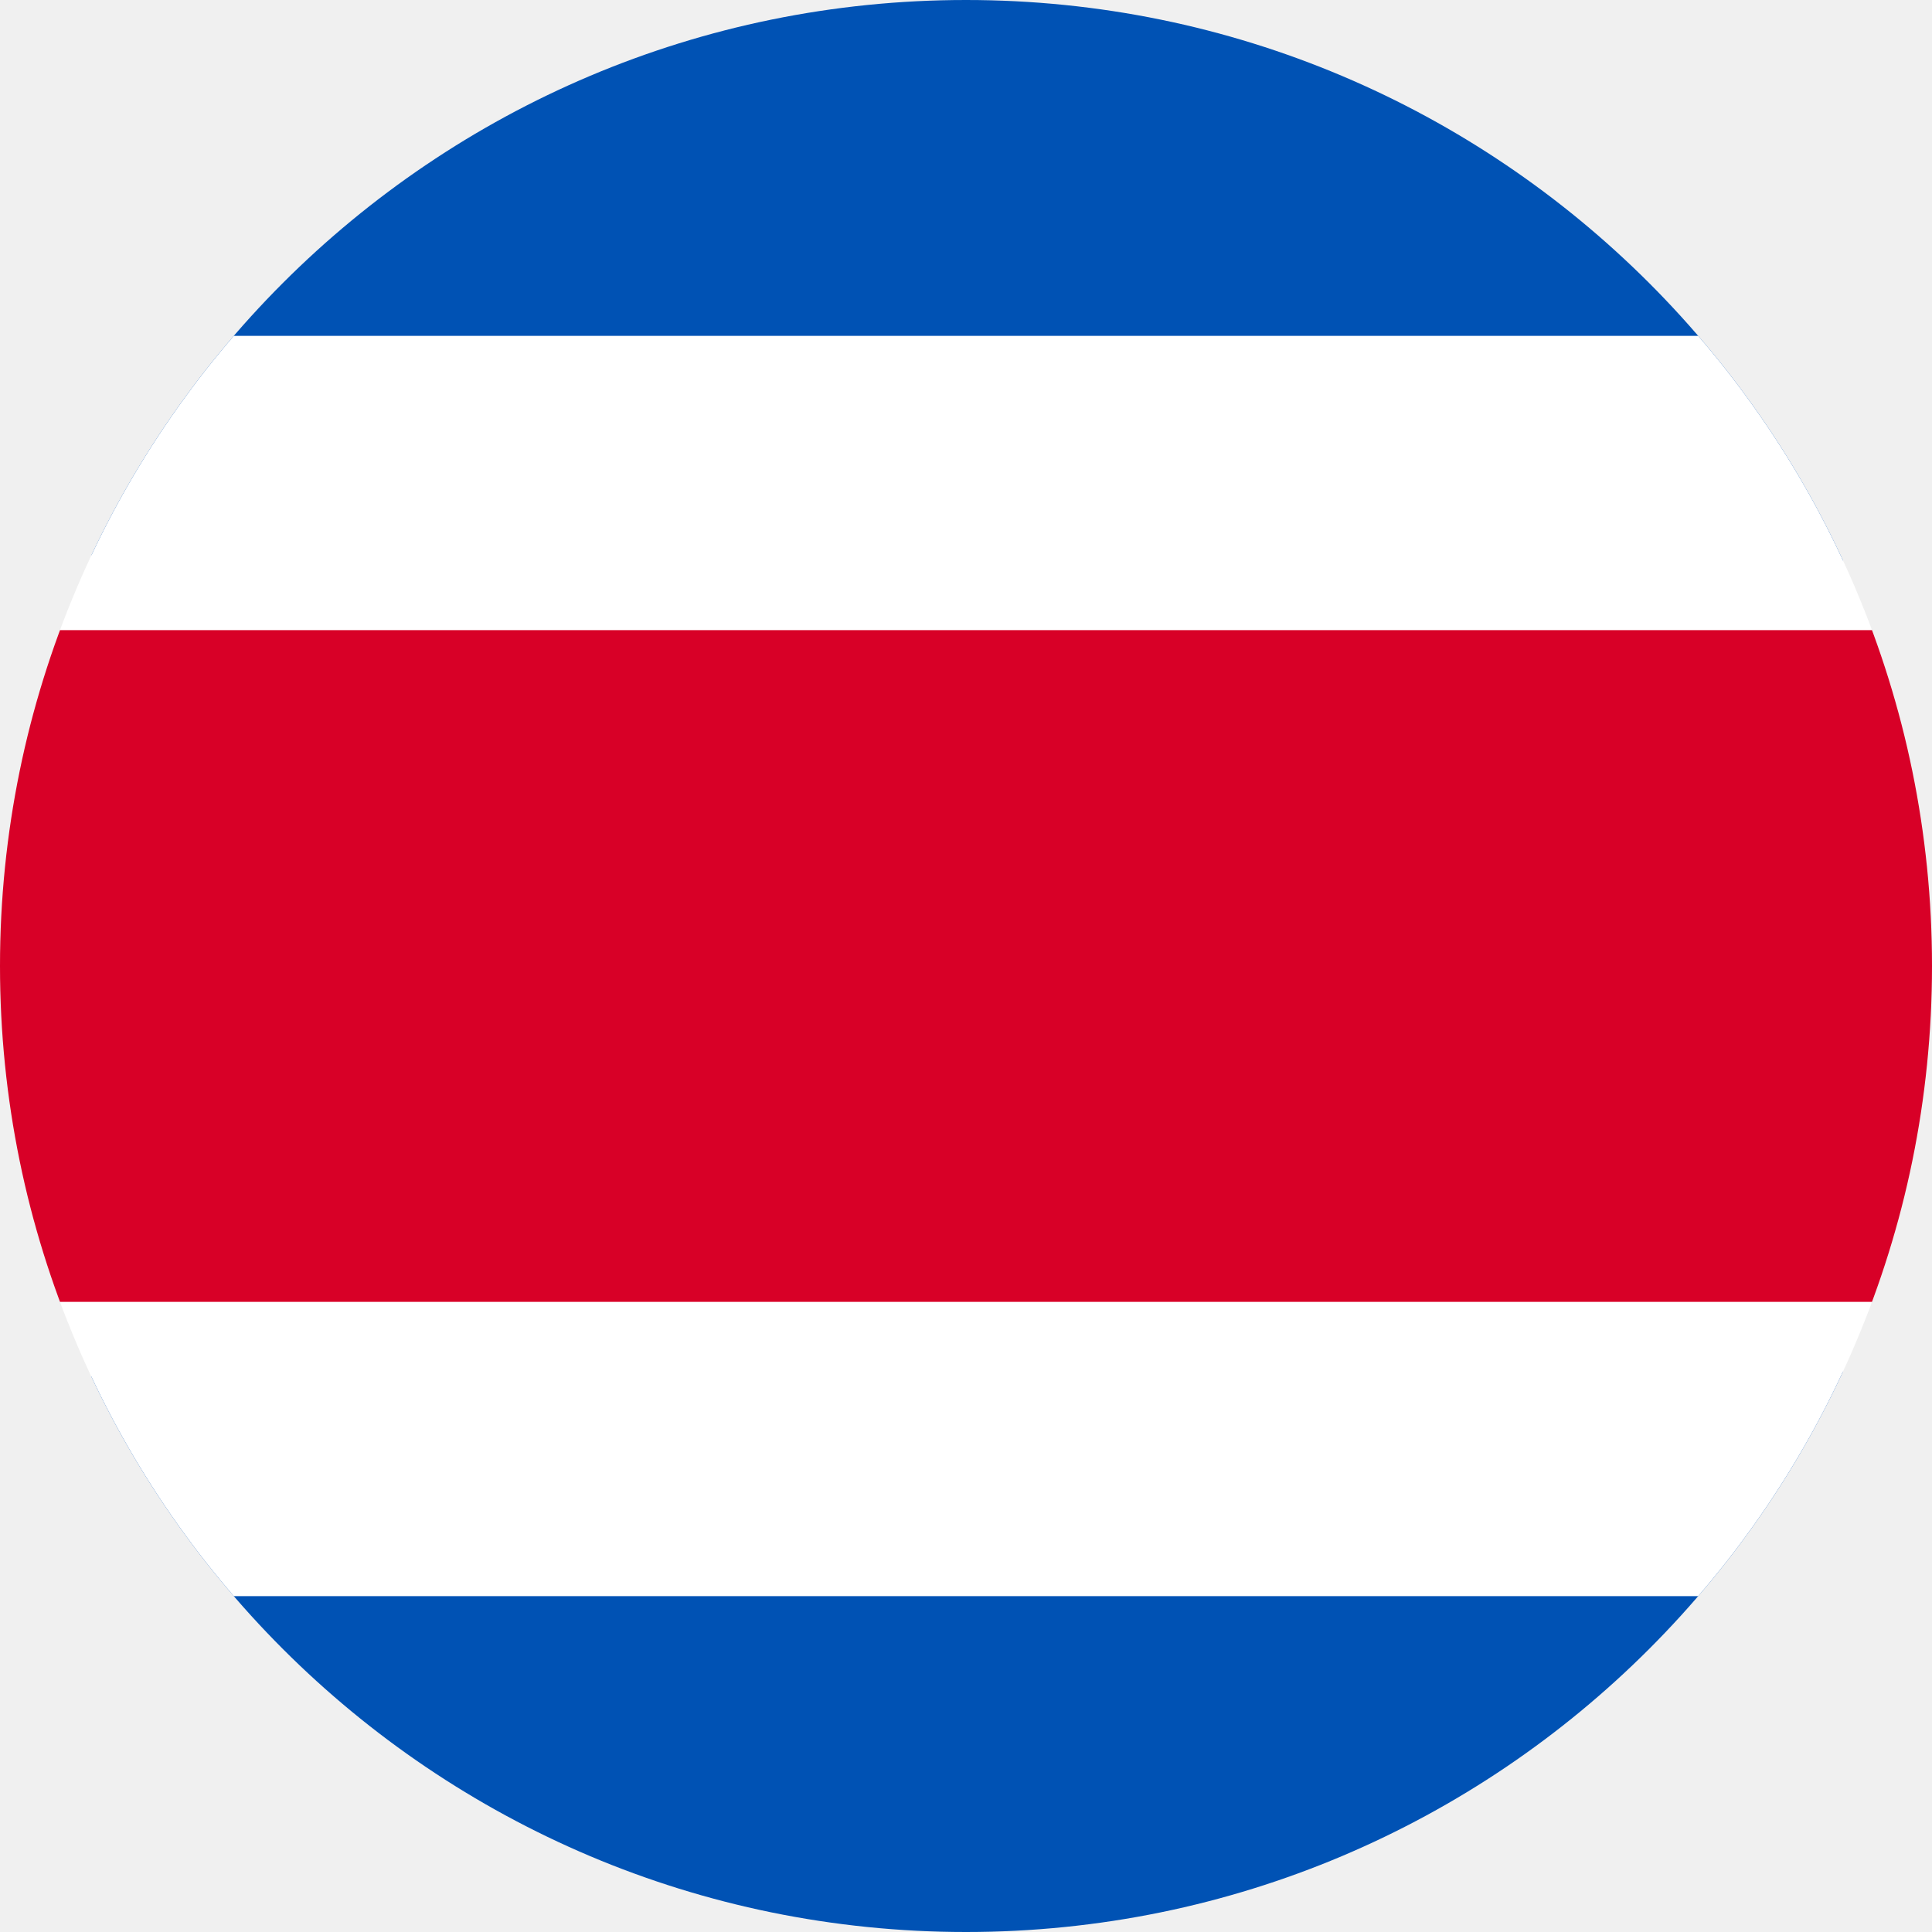
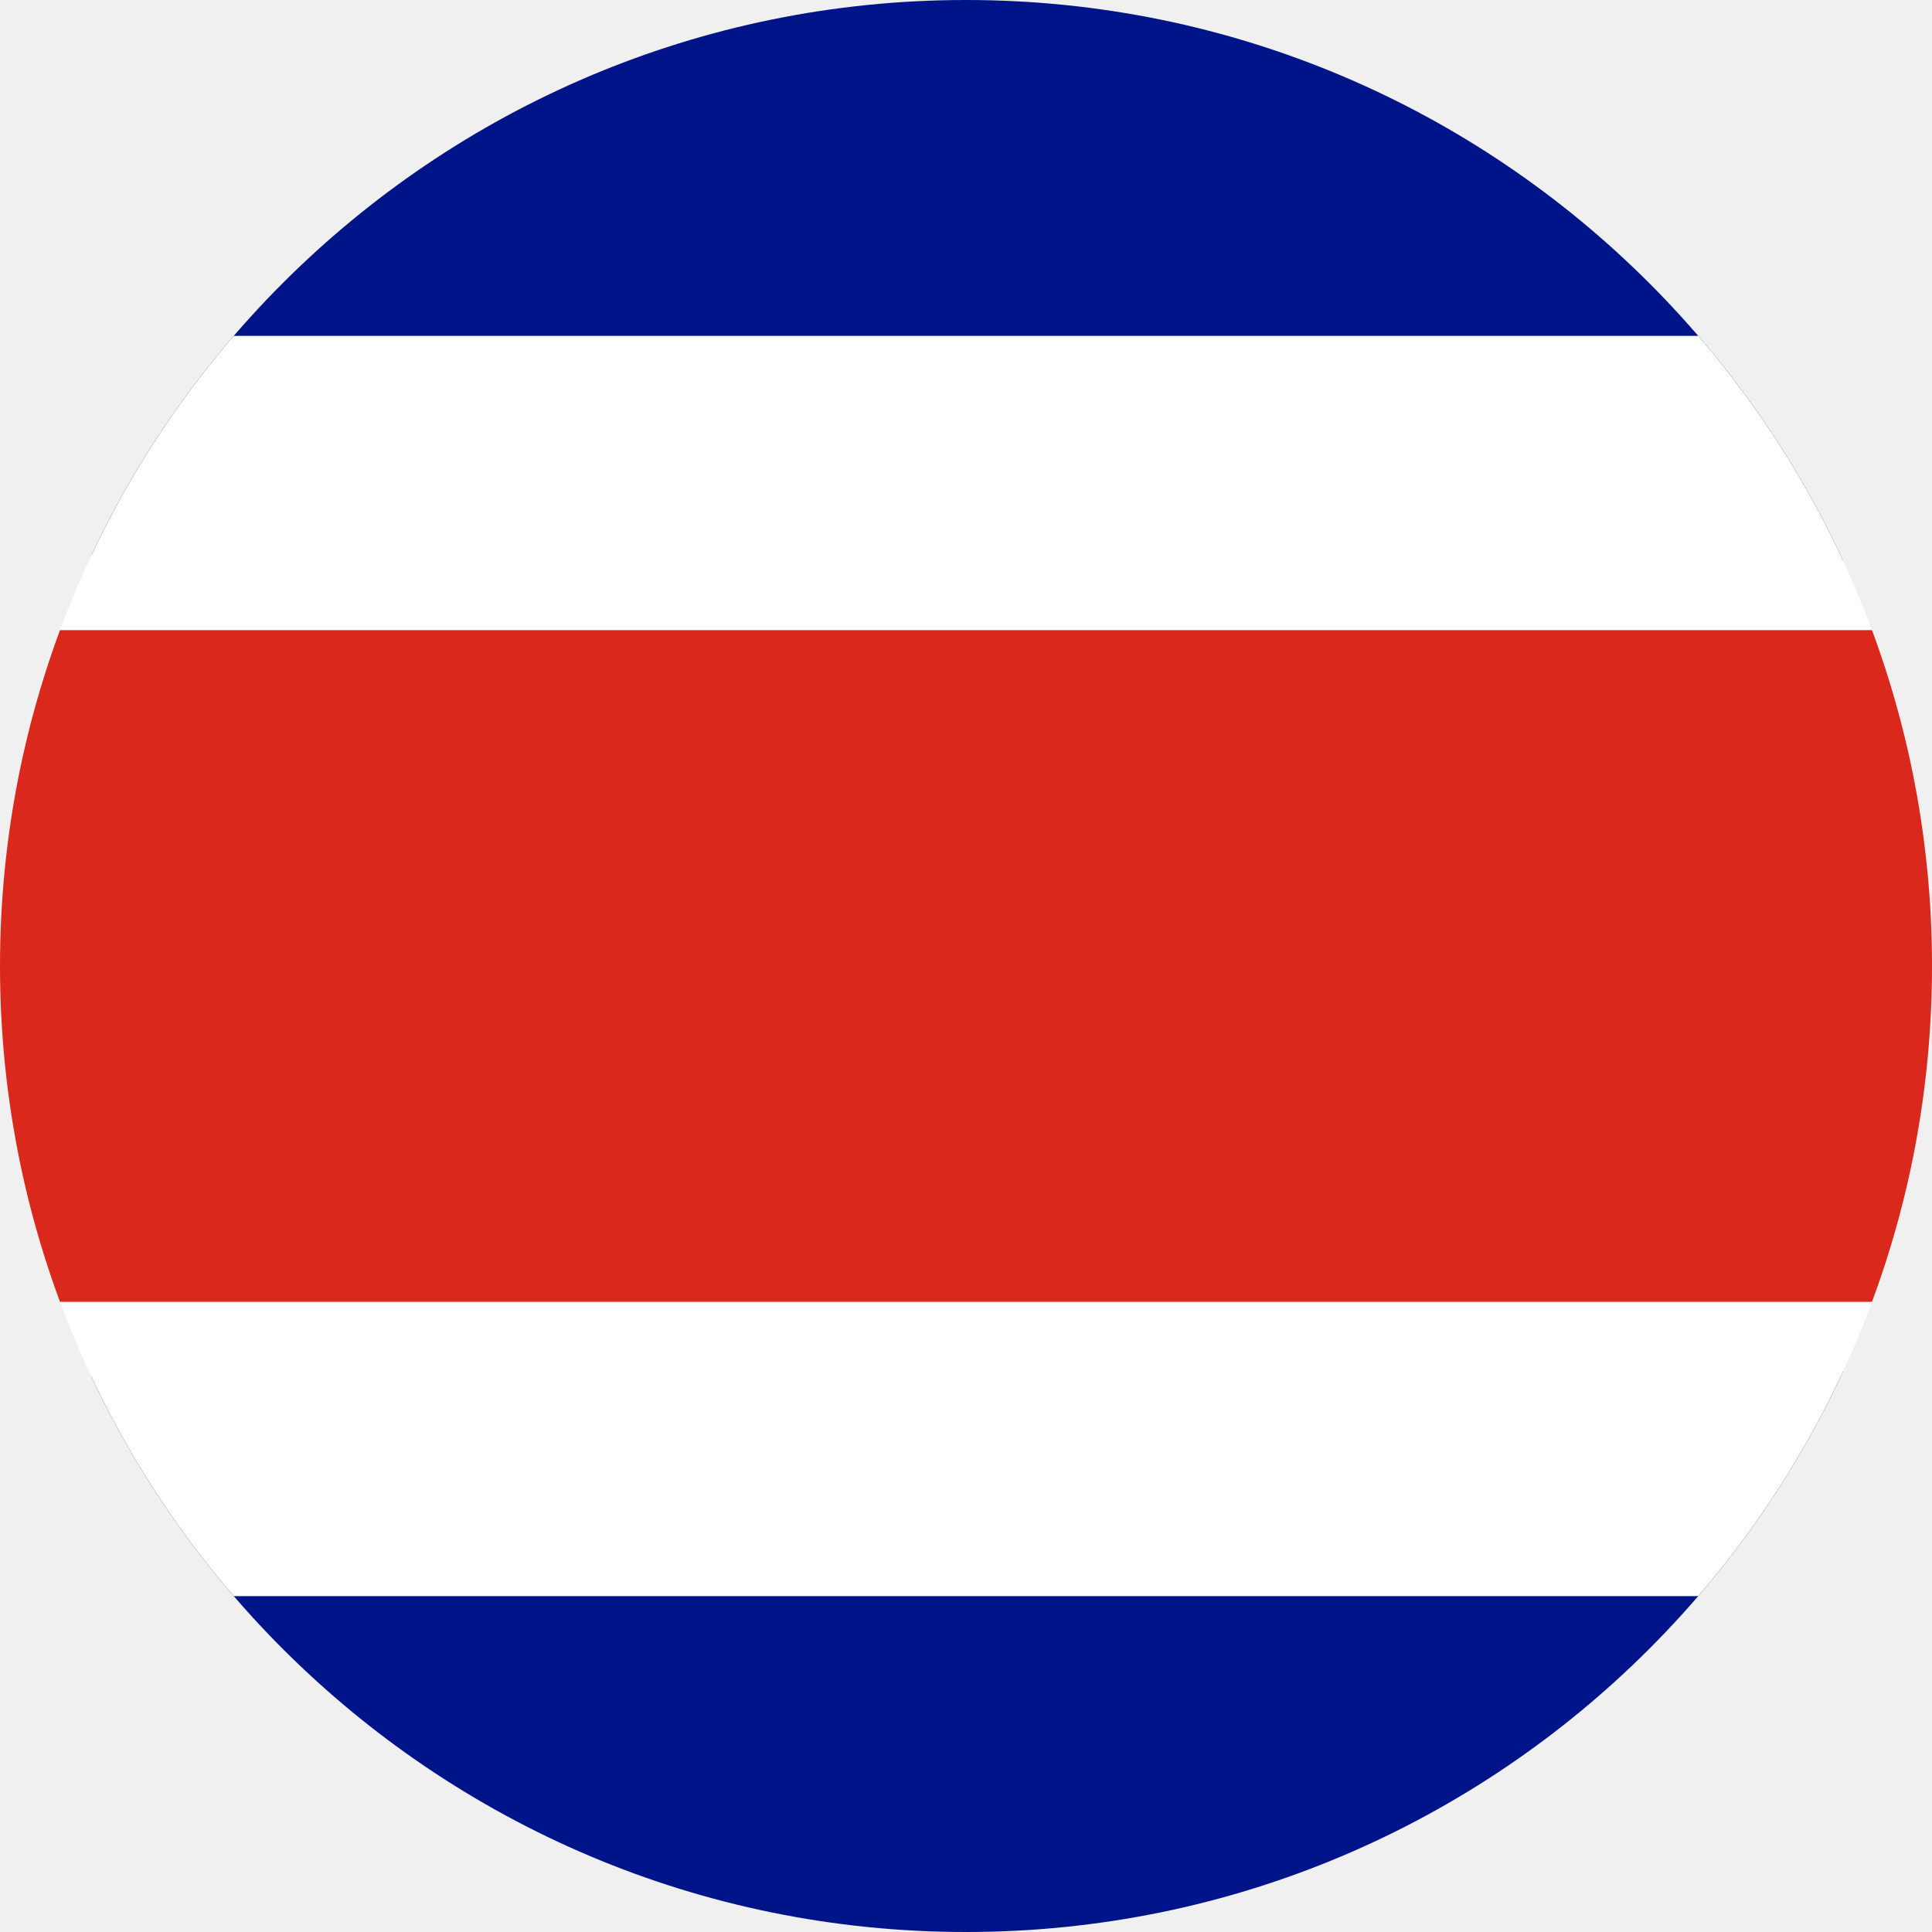
<svg xmlns="http://www.w3.org/2000/svg" width="512" height="512" viewBox="0 0 512 512">
  <defs>
    <clipPath id="c">
      <circle cx="256" cy="256" r="256" />
    </clipPath>
  </defs>
  <g clip-path="url(#c)">
-     <path fill="#0052B4" d="M0 0h512v89l-66.3 167.5L512 423v89H0v-89l69.7-167.3L0 89z" />
+     <path fill="#001489" d="M0 0h512v89l-66.3 167.5L512 423v89H0v-89l69.7-167.3L0 89z" />
    <path fill="#FFFFFF" d="M0 89h512v78l-39.7 91.1L512 345v78H0v-78l36.3-85.6L0 167z" />
-     <path fill="#D80027" d="M0 167h512v178H0z" />
+     <path fill="#DA291C" d="M0 167h512v178H0z" />
  </g>
</svg>
